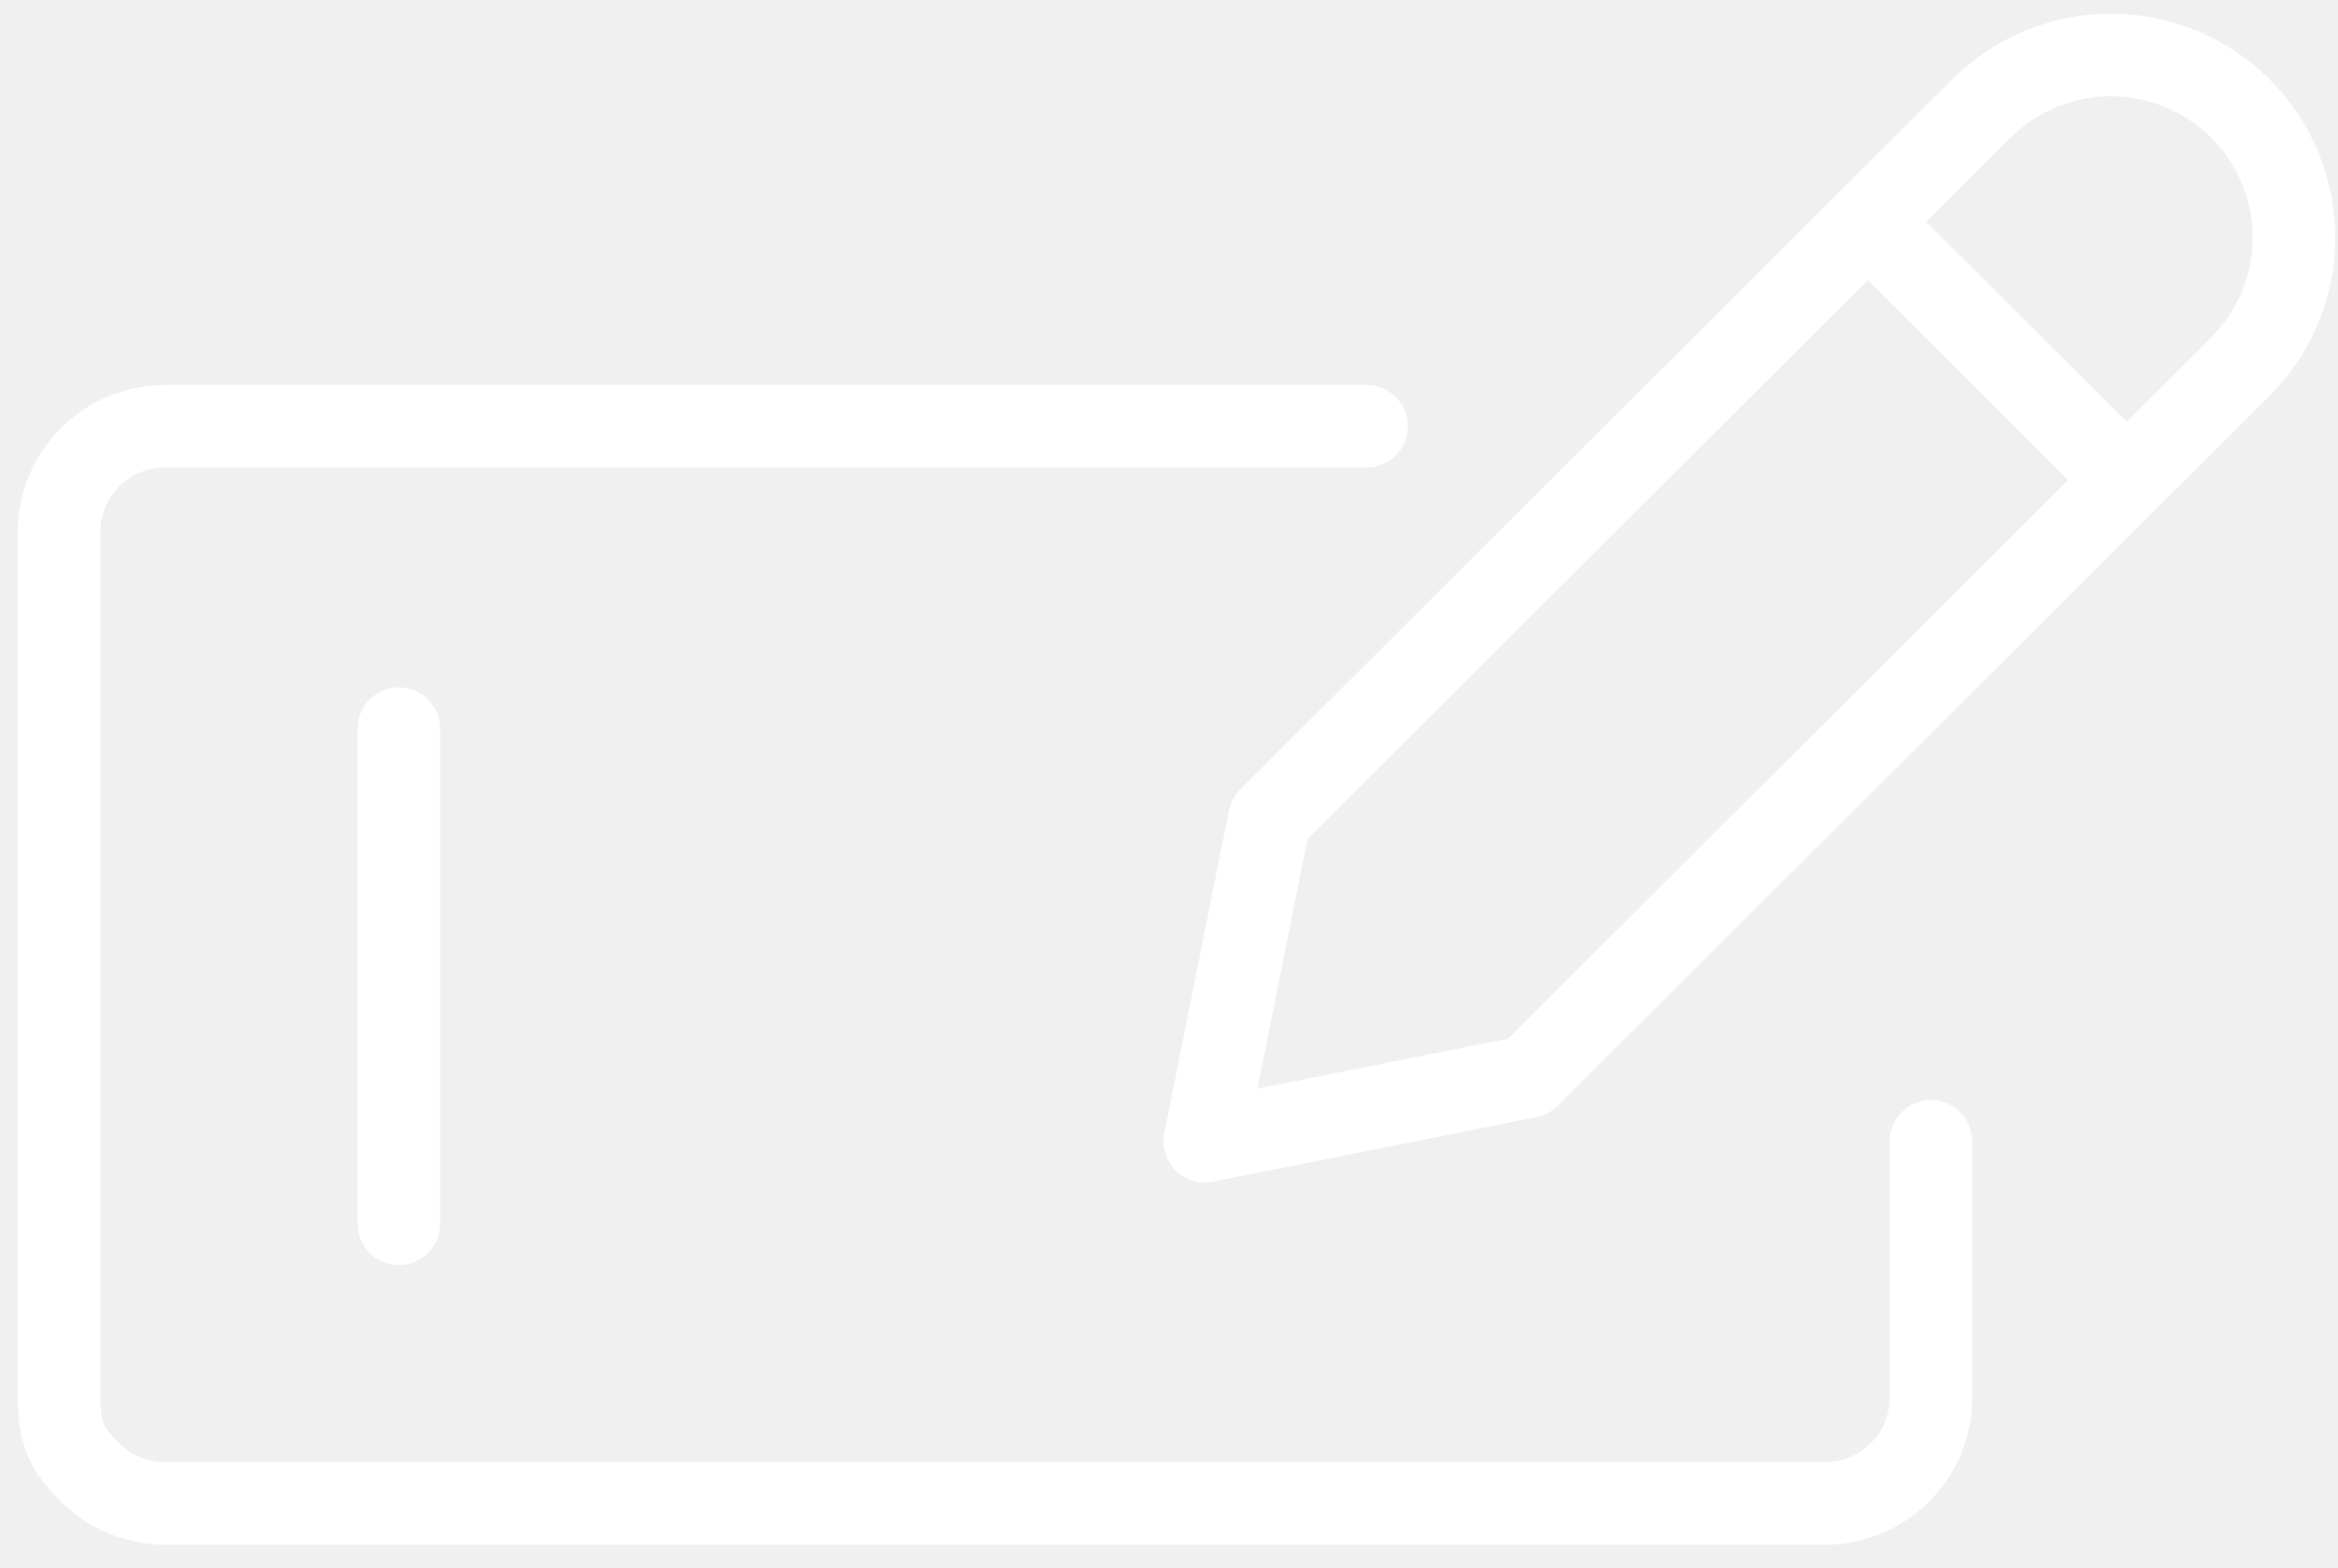
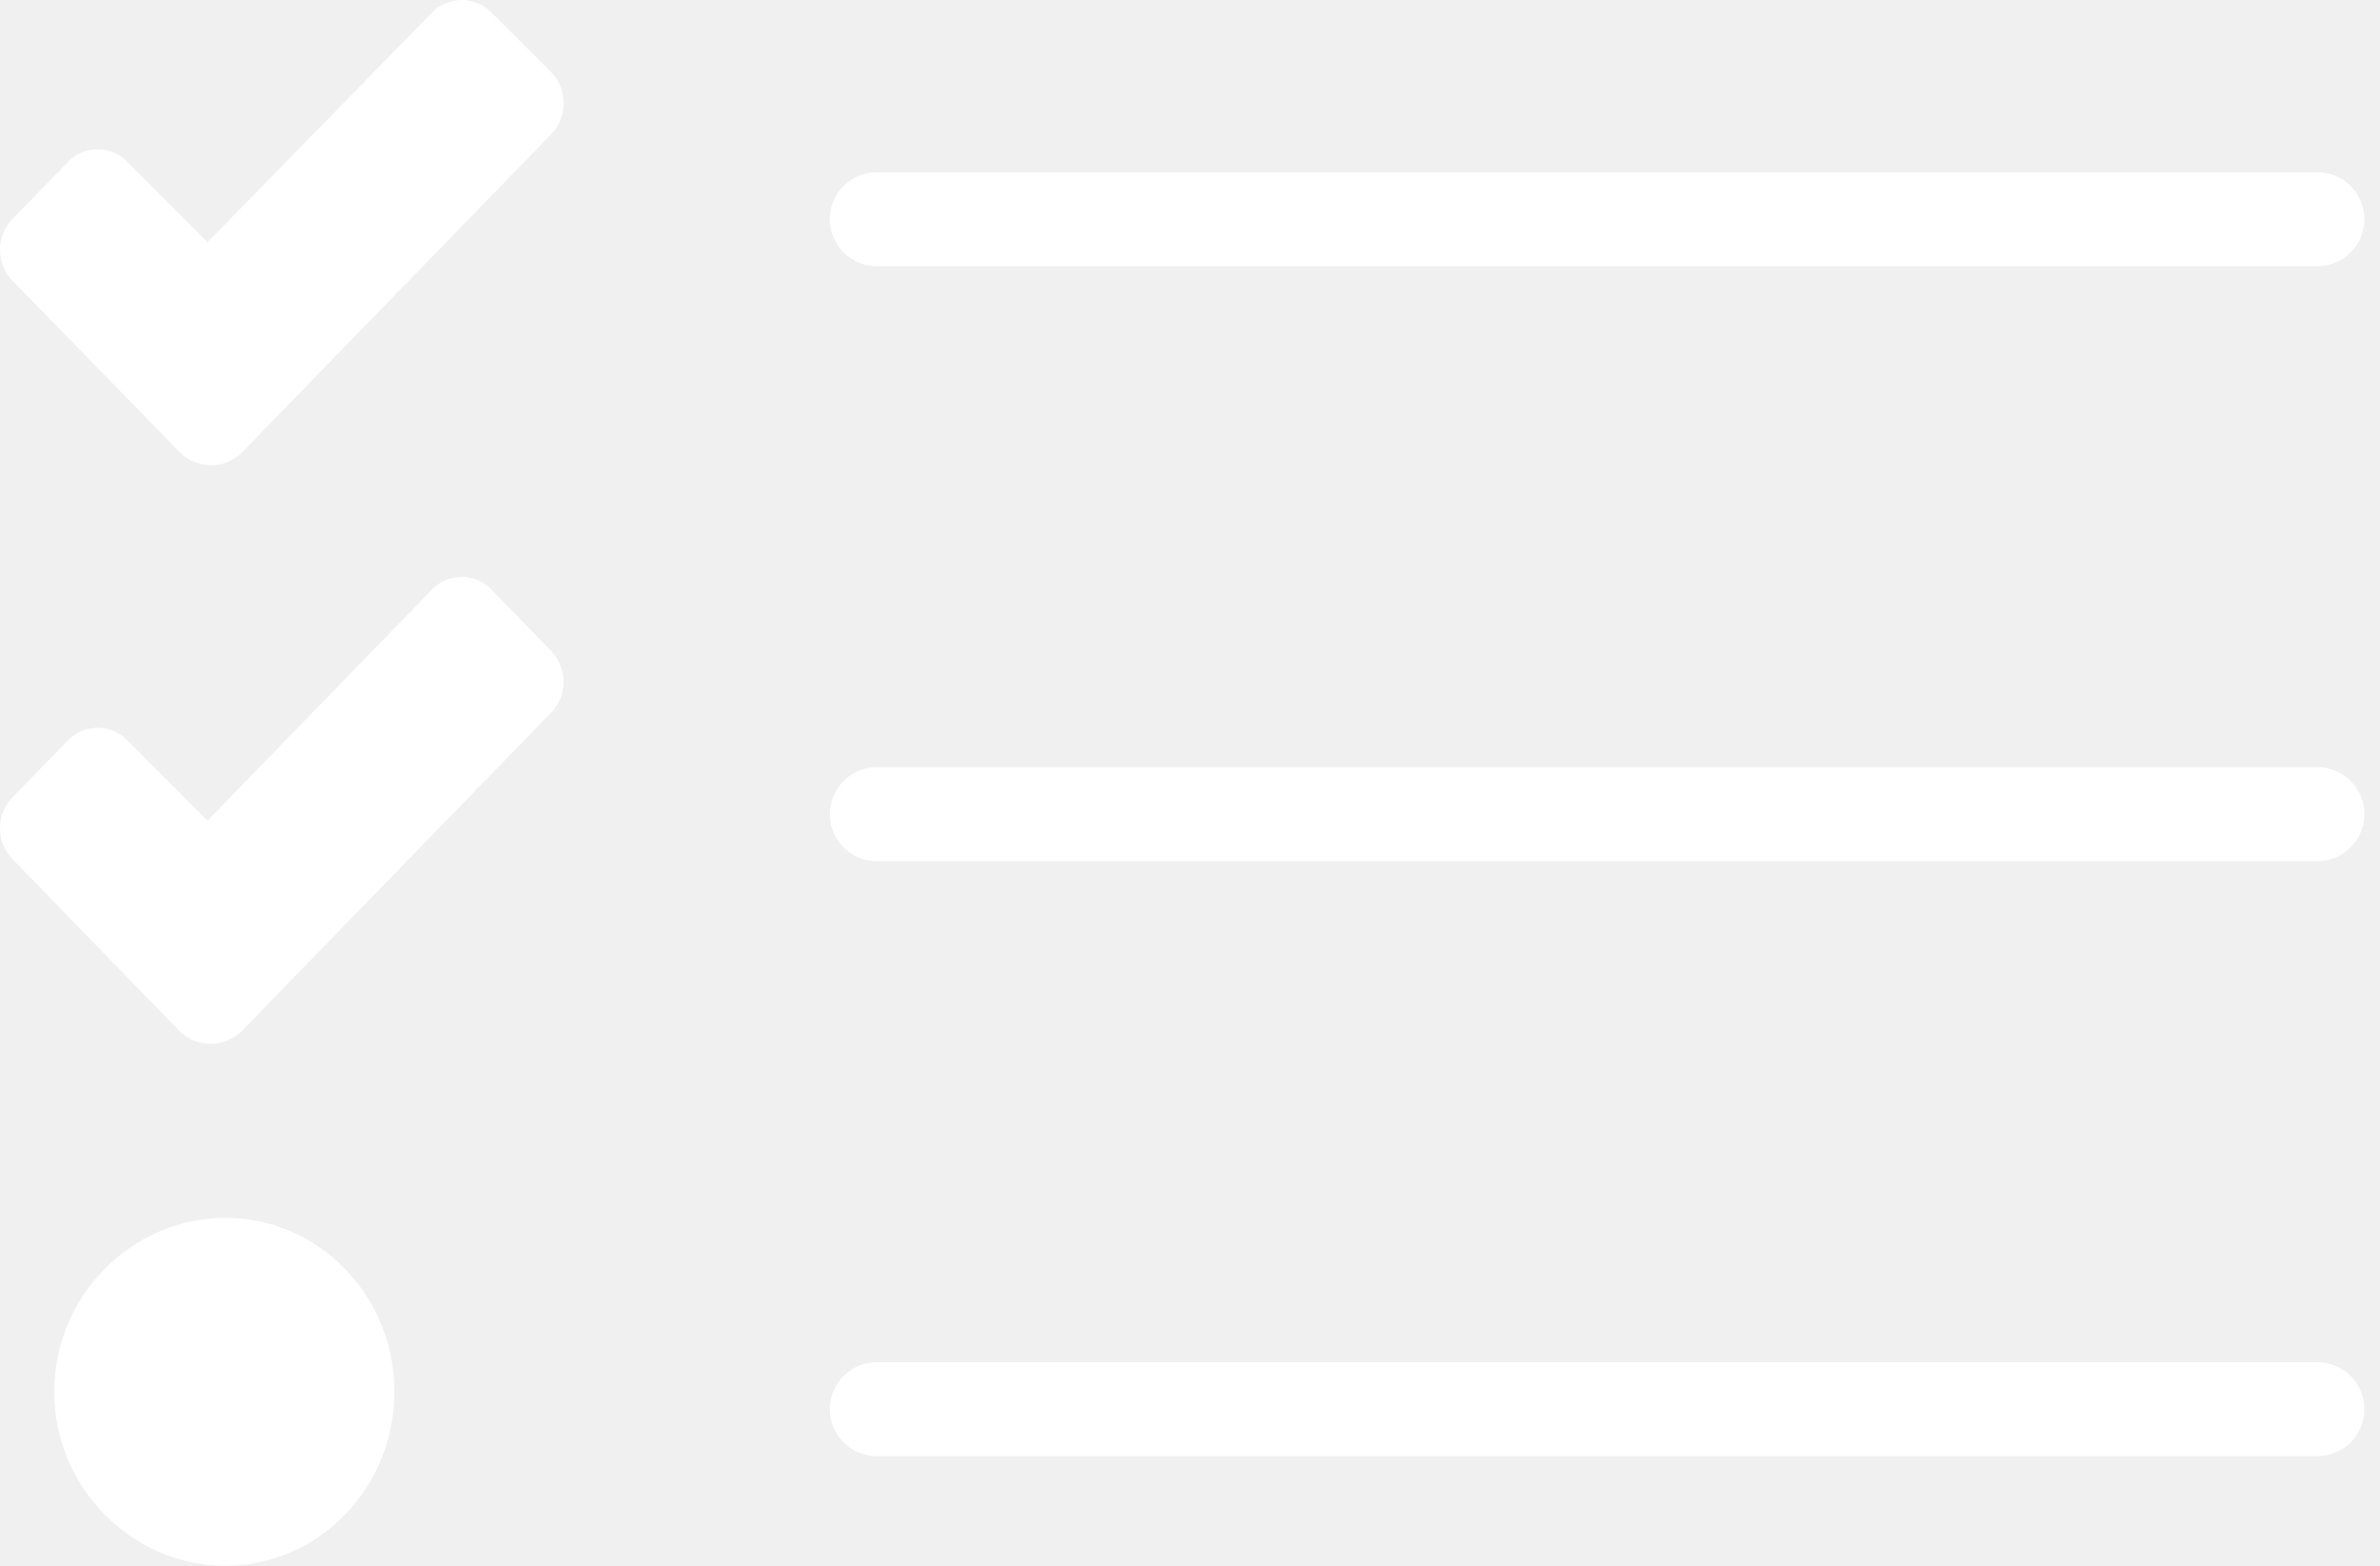
- <svg xmlns="http://www.w3.org/2000/svg" width="85" height="57" viewBox="0 0 85 57" fill="none">
-   <line x1="14.5" y1="44.5" x2="14.5" y2="26.5" stroke="white" stroke-width="3" stroke-linecap="round" />
-   <path d="M70.201 41.5V50.825C70.201 51.33 70.102 51.829 69.909 52.296C69.715 52.762 69.431 53.186 69.074 53.542C68.716 53.899 68.291 54.182 67.824 54.375C67.356 54.568 66.856 54.667 66.35 54.666H6C4.979 54.666 3.999 54.262 3.277 53.541C2.555 52.821 2.149 52.296 2.149 50.825L2.149 19.341C2.148 18.837 2.248 18.337 2.441 17.871C2.635 17.405 2.918 16.981 3.276 16.624C3.634 16.267 4.058 15.984 4.526 15.791C4.993 15.599 5.494 15.5 6 15.5H49.685M67.904 8.07L77.316 17.457M81.451 3.945C82.698 5.19 83.399 6.879 83.399 8.639C83.399 10.4 82.698 12.088 81.451 13.333L55.565 39.153L43.801 41.5L46.154 29.765L72.039 3.945C72.657 3.329 73.39 2.839 74.198 2.506C75.005 2.172 75.871 2 76.745 2C77.619 2 78.484 2.172 79.292 2.506C80.099 2.839 80.833 3.329 81.451 3.945Z" stroke="white" stroke-width="3" stroke-linecap="round" stroke-linejoin="round" />
+ <svg xmlns="http://www.w3.org/2000/svg" width="76" height="50" viewBox="0 0 76 50" fill="none">
+   <path d="M15.7 0.408C15.575 0.279 15.426 0.176 15.262 0.106C15.098 0.036 14.922 0 14.745 0C14.567 0 14.391 0.036 14.227 0.106C14.063 0.176 13.914 0.279 13.789 0.408L6.627 7.736L4.074 5.176C3.949 5.046 3.8 4.943 3.636 4.873C3.472 4.803 3.296 4.767 3.118 4.767C2.941 4.767 2.765 4.803 2.601 4.873C2.437 4.943 2.288 5.046 2.163 5.176L0.397 6.995C0.271 7.124 0.171 7.277 0.103 7.446C0.035 7.615 0 7.796 0 7.979C0 8.161 0.035 8.342 0.103 8.511C0.171 8.68 0.271 8.833 0.397 8.962L5.749 14.448C6.016 14.709 6.371 14.855 6.739 14.855C7.108 14.855 7.462 14.709 7.729 14.448L9.483 12.64L17.602 4.286C17.855 4.025 17.998 3.672 18 3.304C18.002 2.936 17.863 2.581 17.612 2.318L15.7 0.408ZM15.7 18.832C15.575 18.703 15.426 18.6 15.262 18.53C15.098 18.46 14.922 18.424 14.745 18.424C14.567 18.424 14.391 18.46 14.227 18.53C14.063 18.6 13.914 18.703 13.789 18.832L6.627 26.206L4.074 23.649C3.949 23.519 3.8 23.417 3.636 23.346C3.472 23.276 3.296 23.24 3.118 23.24C2.941 23.24 2.765 23.276 2.601 23.346C2.437 23.417 2.288 23.519 2.163 23.649L0.397 25.465C0.271 25.594 0.171 25.747 0.103 25.916C0.035 26.085 0 26.266 0 26.448C0 26.631 0.035 26.812 0.103 26.981C0.171 27.15 0.271 27.303 0.397 27.432L5.735 32.929C6.002 33.191 6.357 33.336 6.725 33.336C7.093 33.336 7.448 33.191 7.715 32.929L9.48 31.114L17.6 22.755C17.852 22.497 17.994 22.146 17.996 21.779C17.998 21.413 17.859 21.061 17.61 20.799L15.7 18.832ZM7.197 38.89C4.218 38.89 1.733 41.378 1.733 44.445C1.733 47.512 4.221 50 7.197 50C8.629 50 10.002 49.415 11.014 48.373C12.027 47.331 12.595 45.918 12.595 44.445C12.595 42.971 12.027 41.559 11.014 40.517C10.002 39.475 8.629 38.89 7.197 38.89Z" fill="white" />
+   <path d="M28 7H74" stroke="white" stroke-width="3" stroke-linecap="round" />
+   <path d="M28 26H74" stroke="white" stroke-width="3" stroke-linecap="round" />
+   <path d="M28 45H74" stroke="white" stroke-width="3" stroke-linecap="round" />
</svg>
